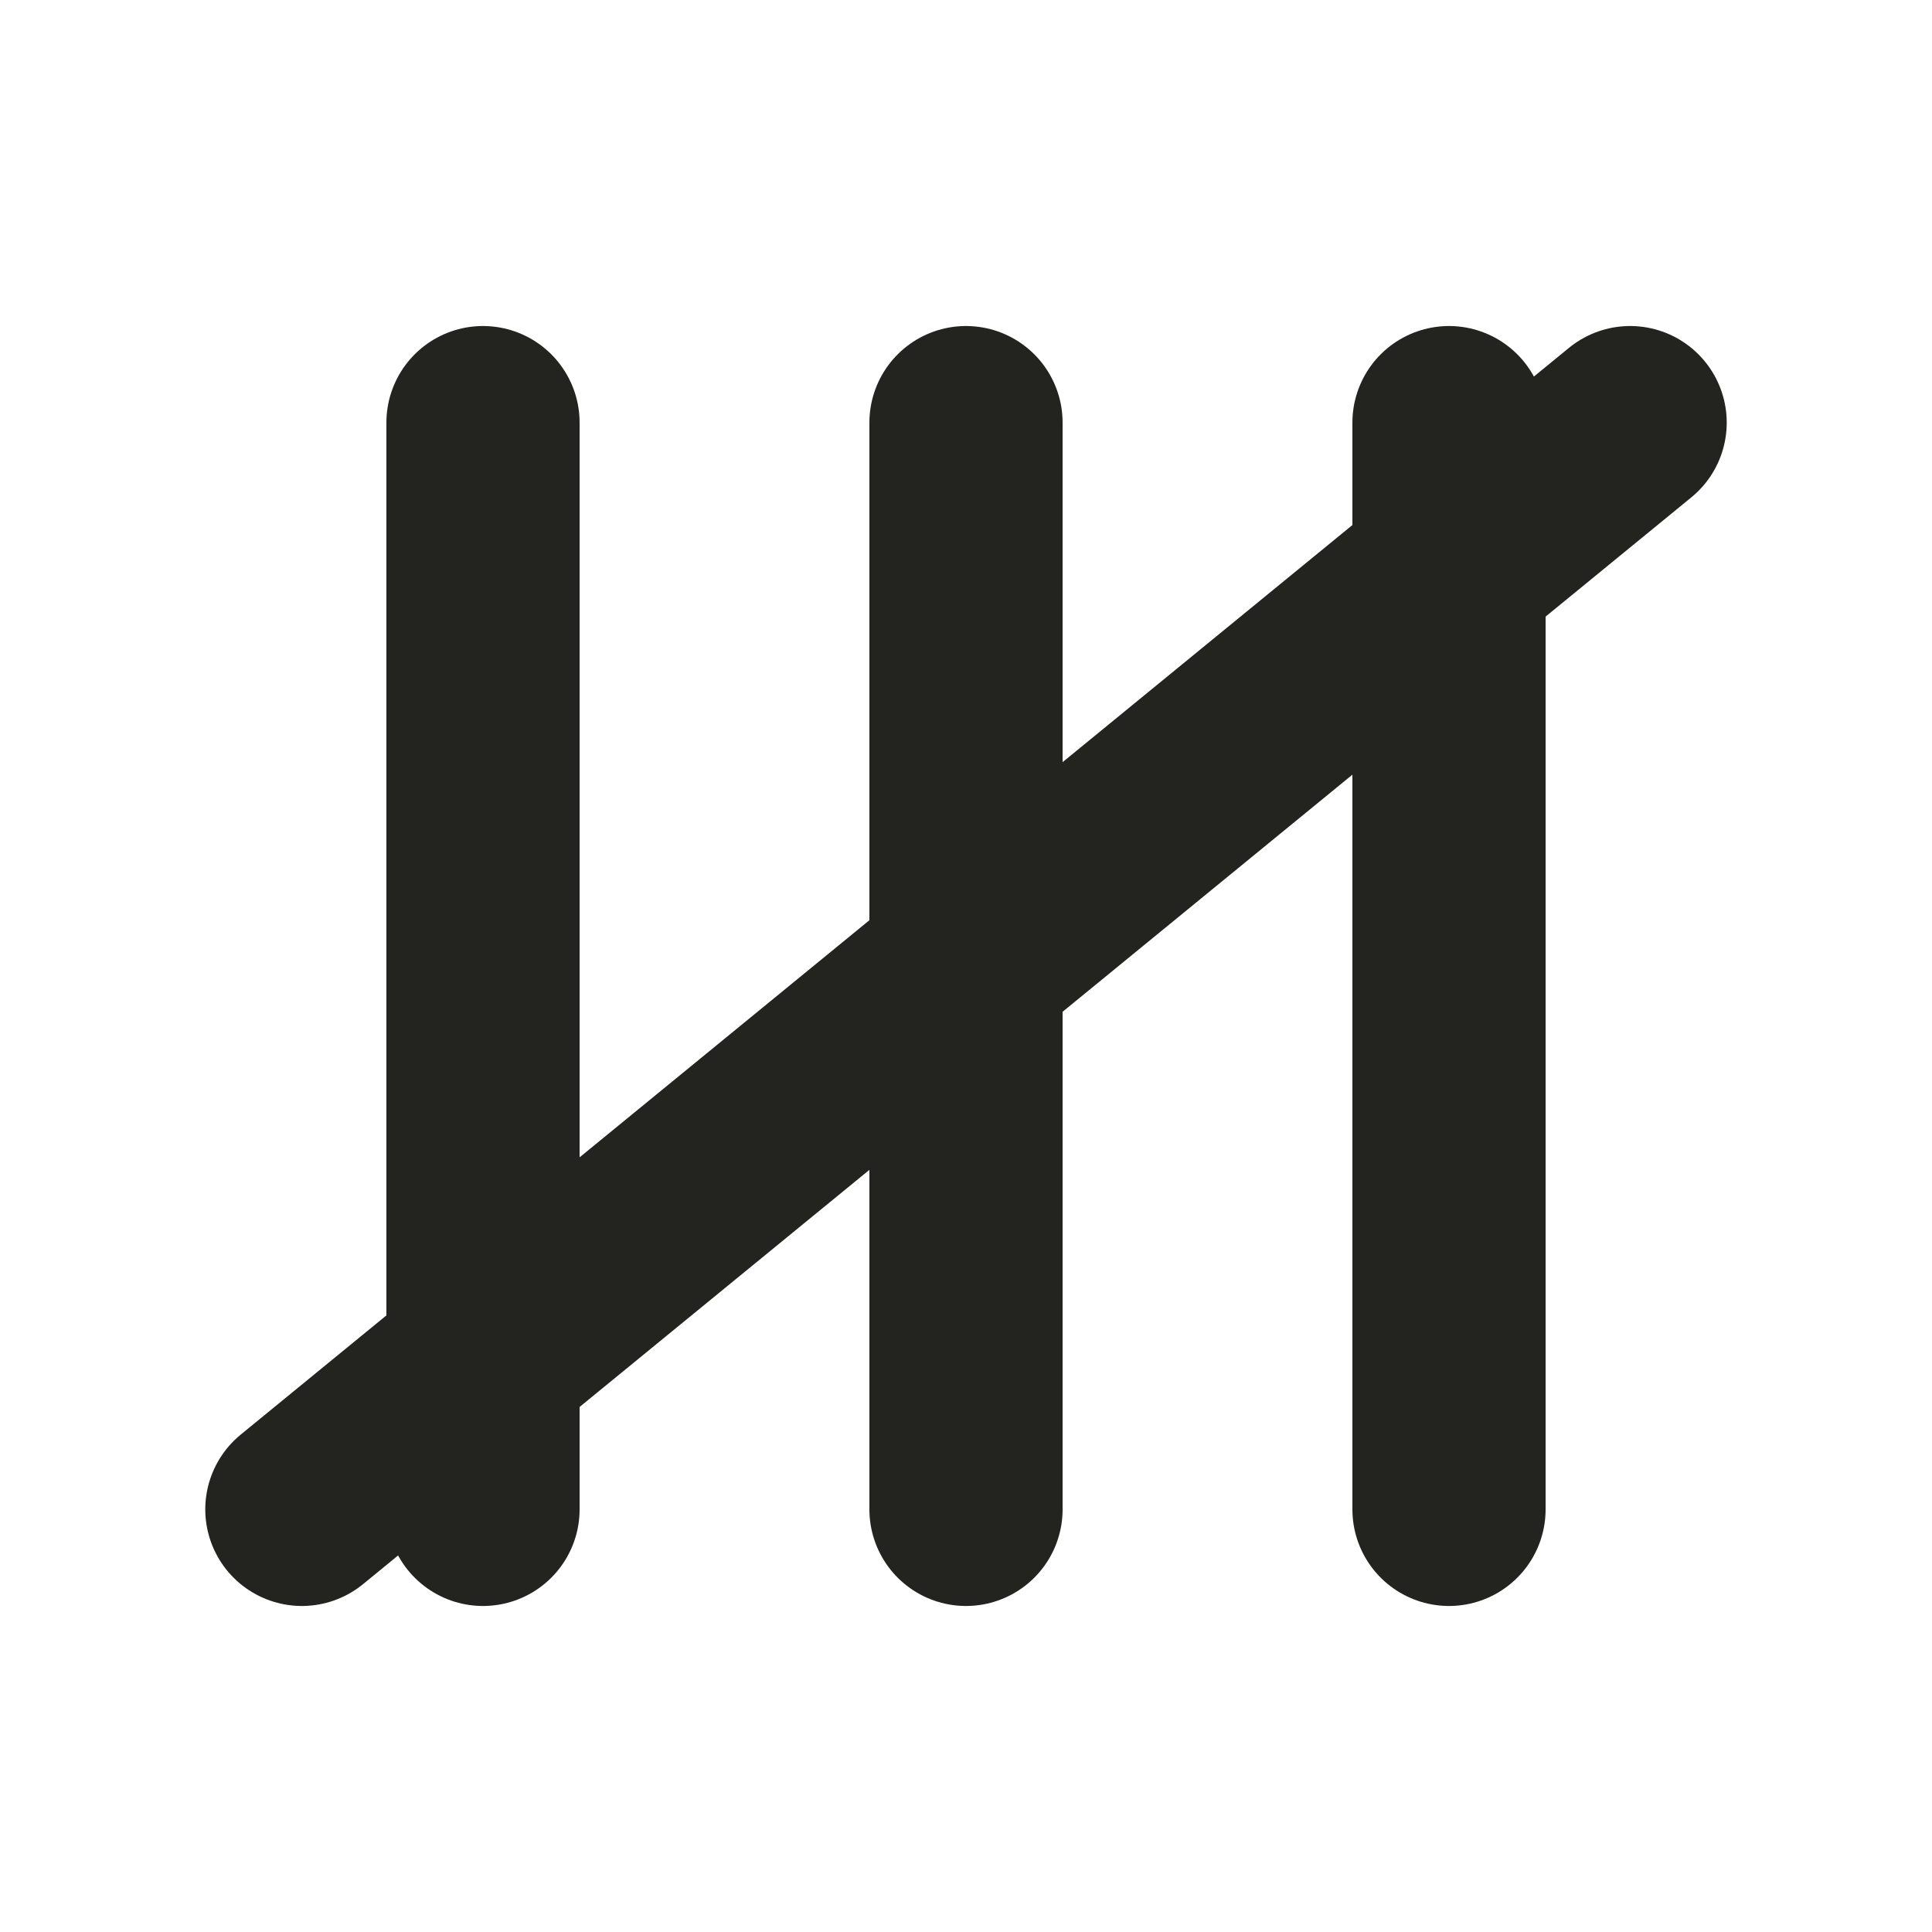
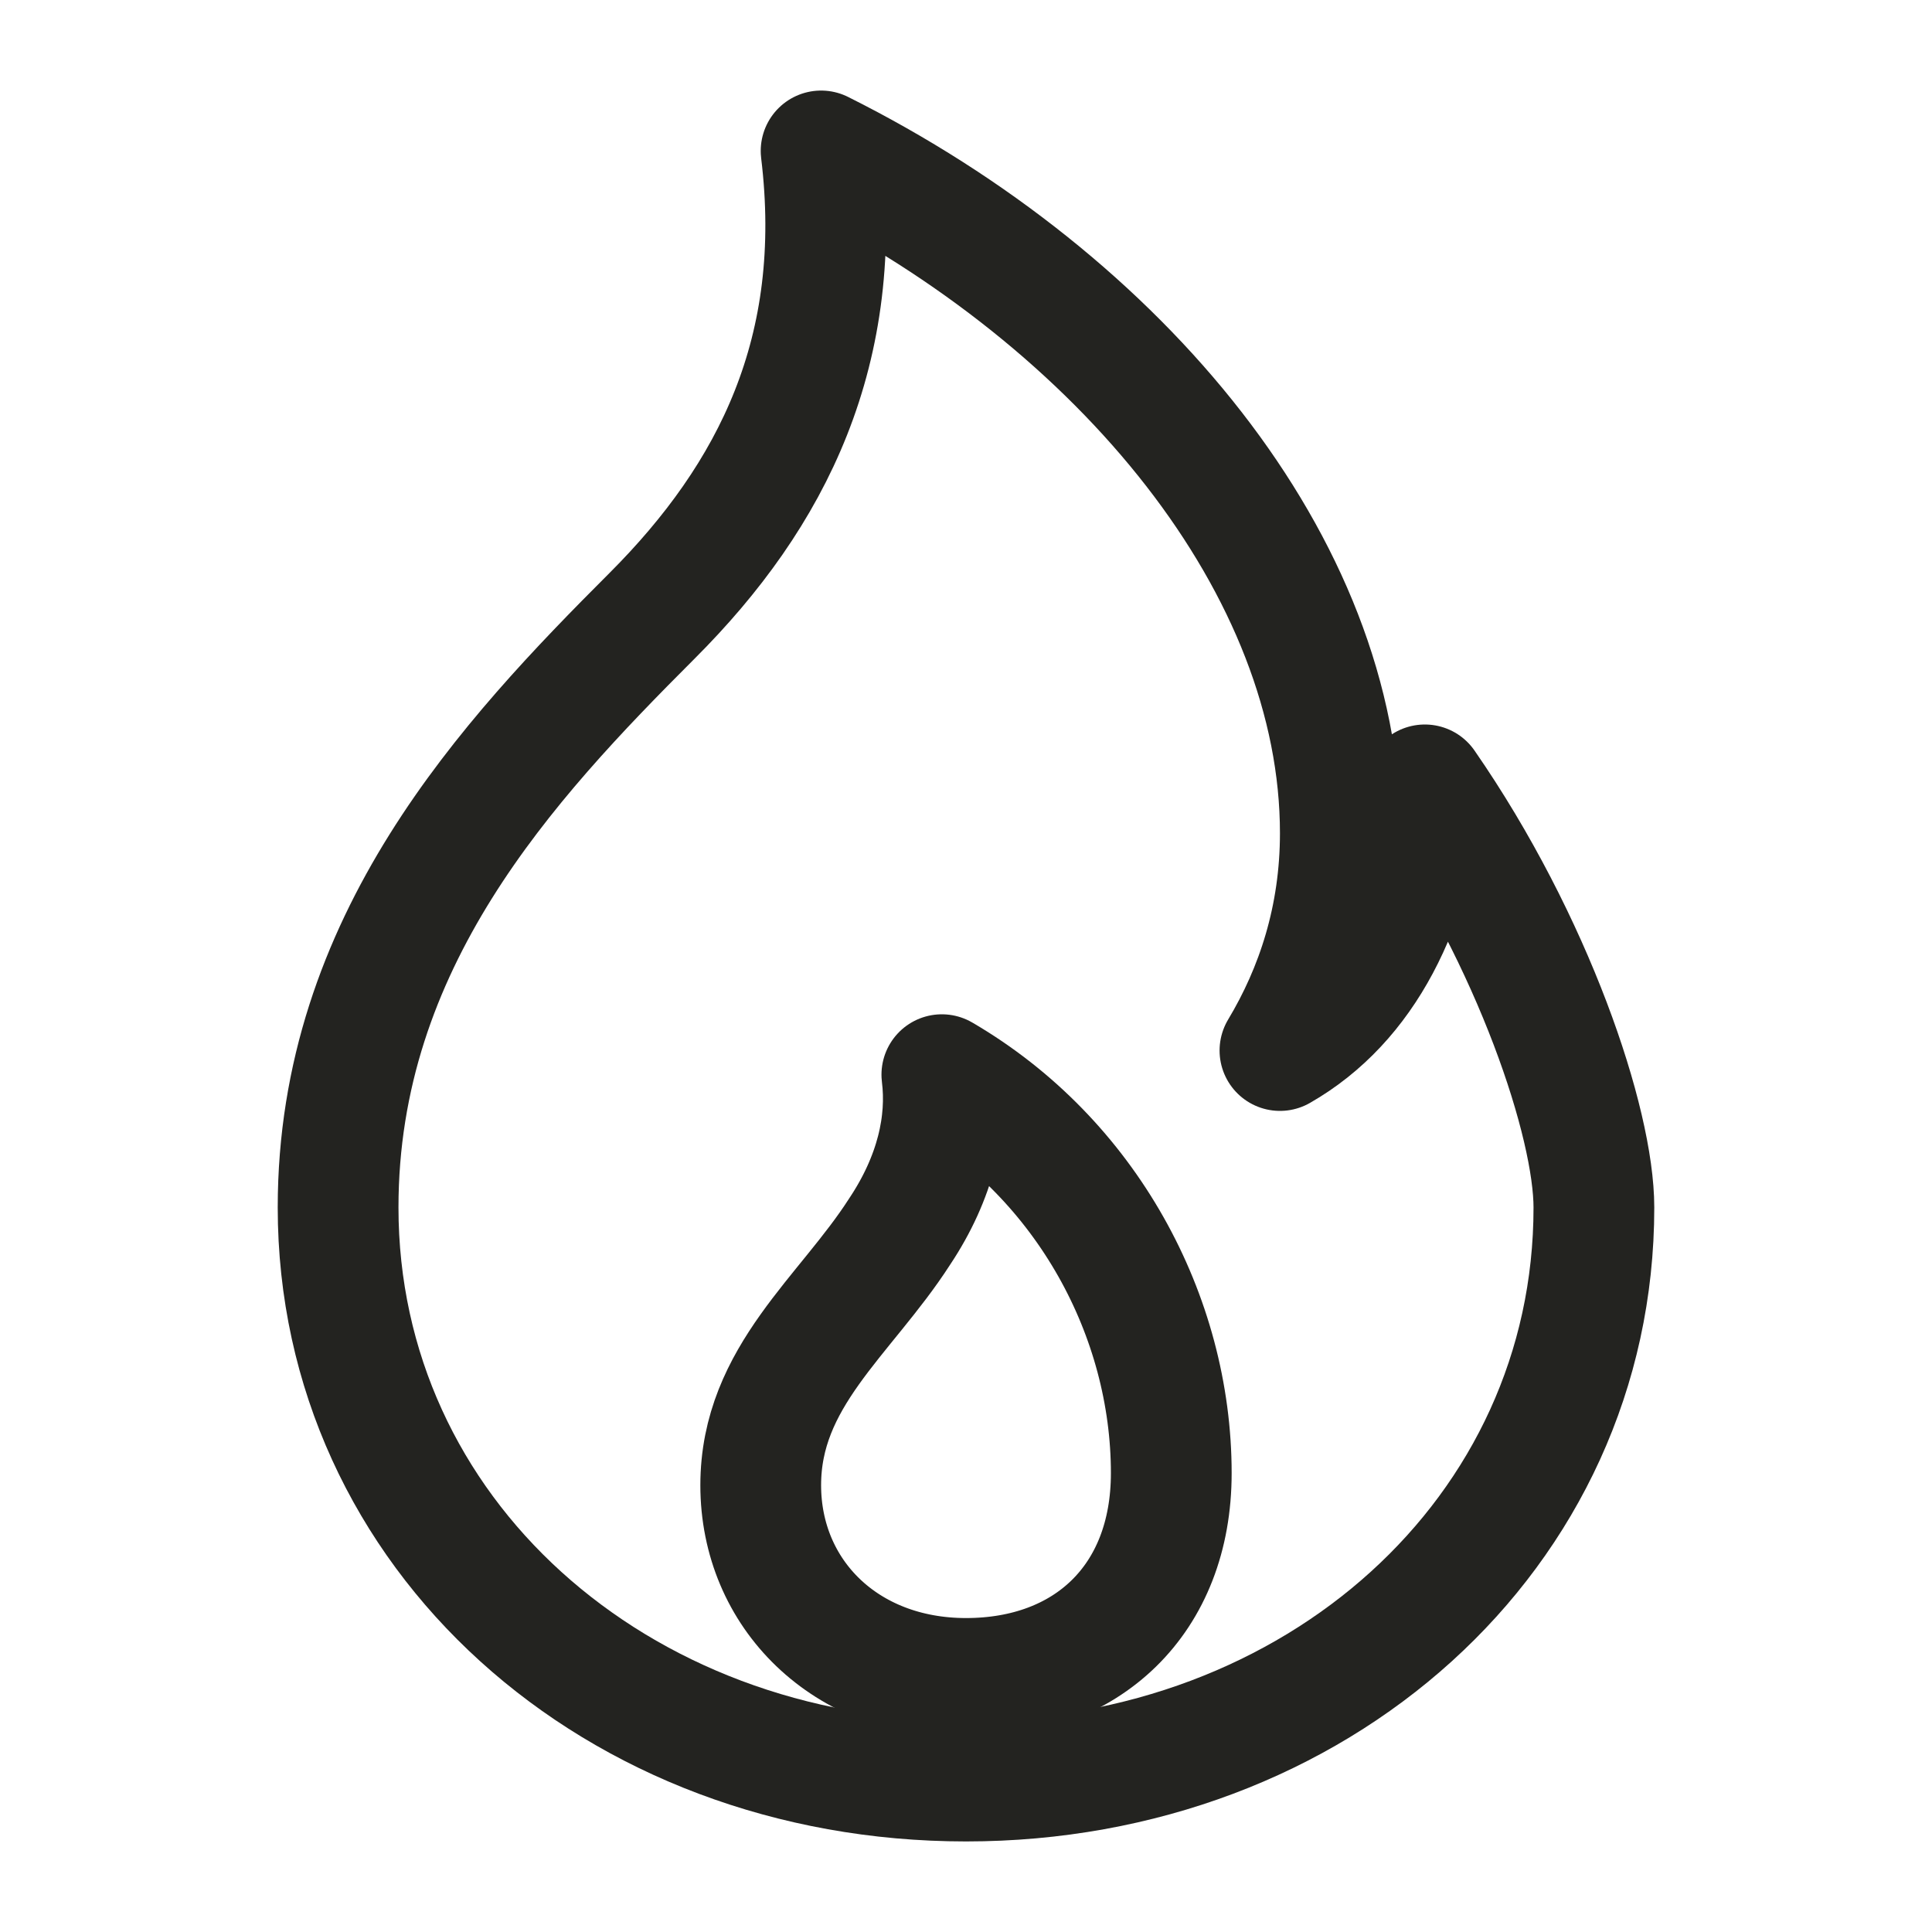
<svg xmlns="http://www.w3.org/2000/svg" viewBox="0 0 32 32">
-   <g stroke="#232320" stroke-width="3.2" stroke-linecap="round" fill="none">
-     <path d="M8 7V25" />
-     <path d="M16 7V25" />
-     <path d="M24 7V25" />
-     <path d="M5 25L27 7" />
+   <g fill="none" stroke="#232320" stroke-width="2" stroke-linecap="round" stroke-linejoin="round">
+     <path d="M16 29.5C10.2 29.5 5.6 25.4 5.6 20c0-4.4 2.8-7.4 5.2-9.8 2-2 3.2-4.4 2.8-7.7 5 2.5 8.6 6.9 8.6 11.3 0 1.4-.4 2.6-1 3.6 1.4-.8 2.2-2.4 2.4-4.4 1.8 2.6 2.8 5.6 2.8 7 0 5.4-4.6 9.5-10.4 9.5Z" />
+     <path d="M16 27.8c-2 0-3.4-1.4-3.4-3.2 0-1.8 1.4-2.8 2.3-4.2.6-.9.8-1.8.7-2.6 2.4 1.4 3.8 4 3.8 6.6 0 2.1-1.4 3.4-3.4 3.4Z" />
  </g>
</svg>
